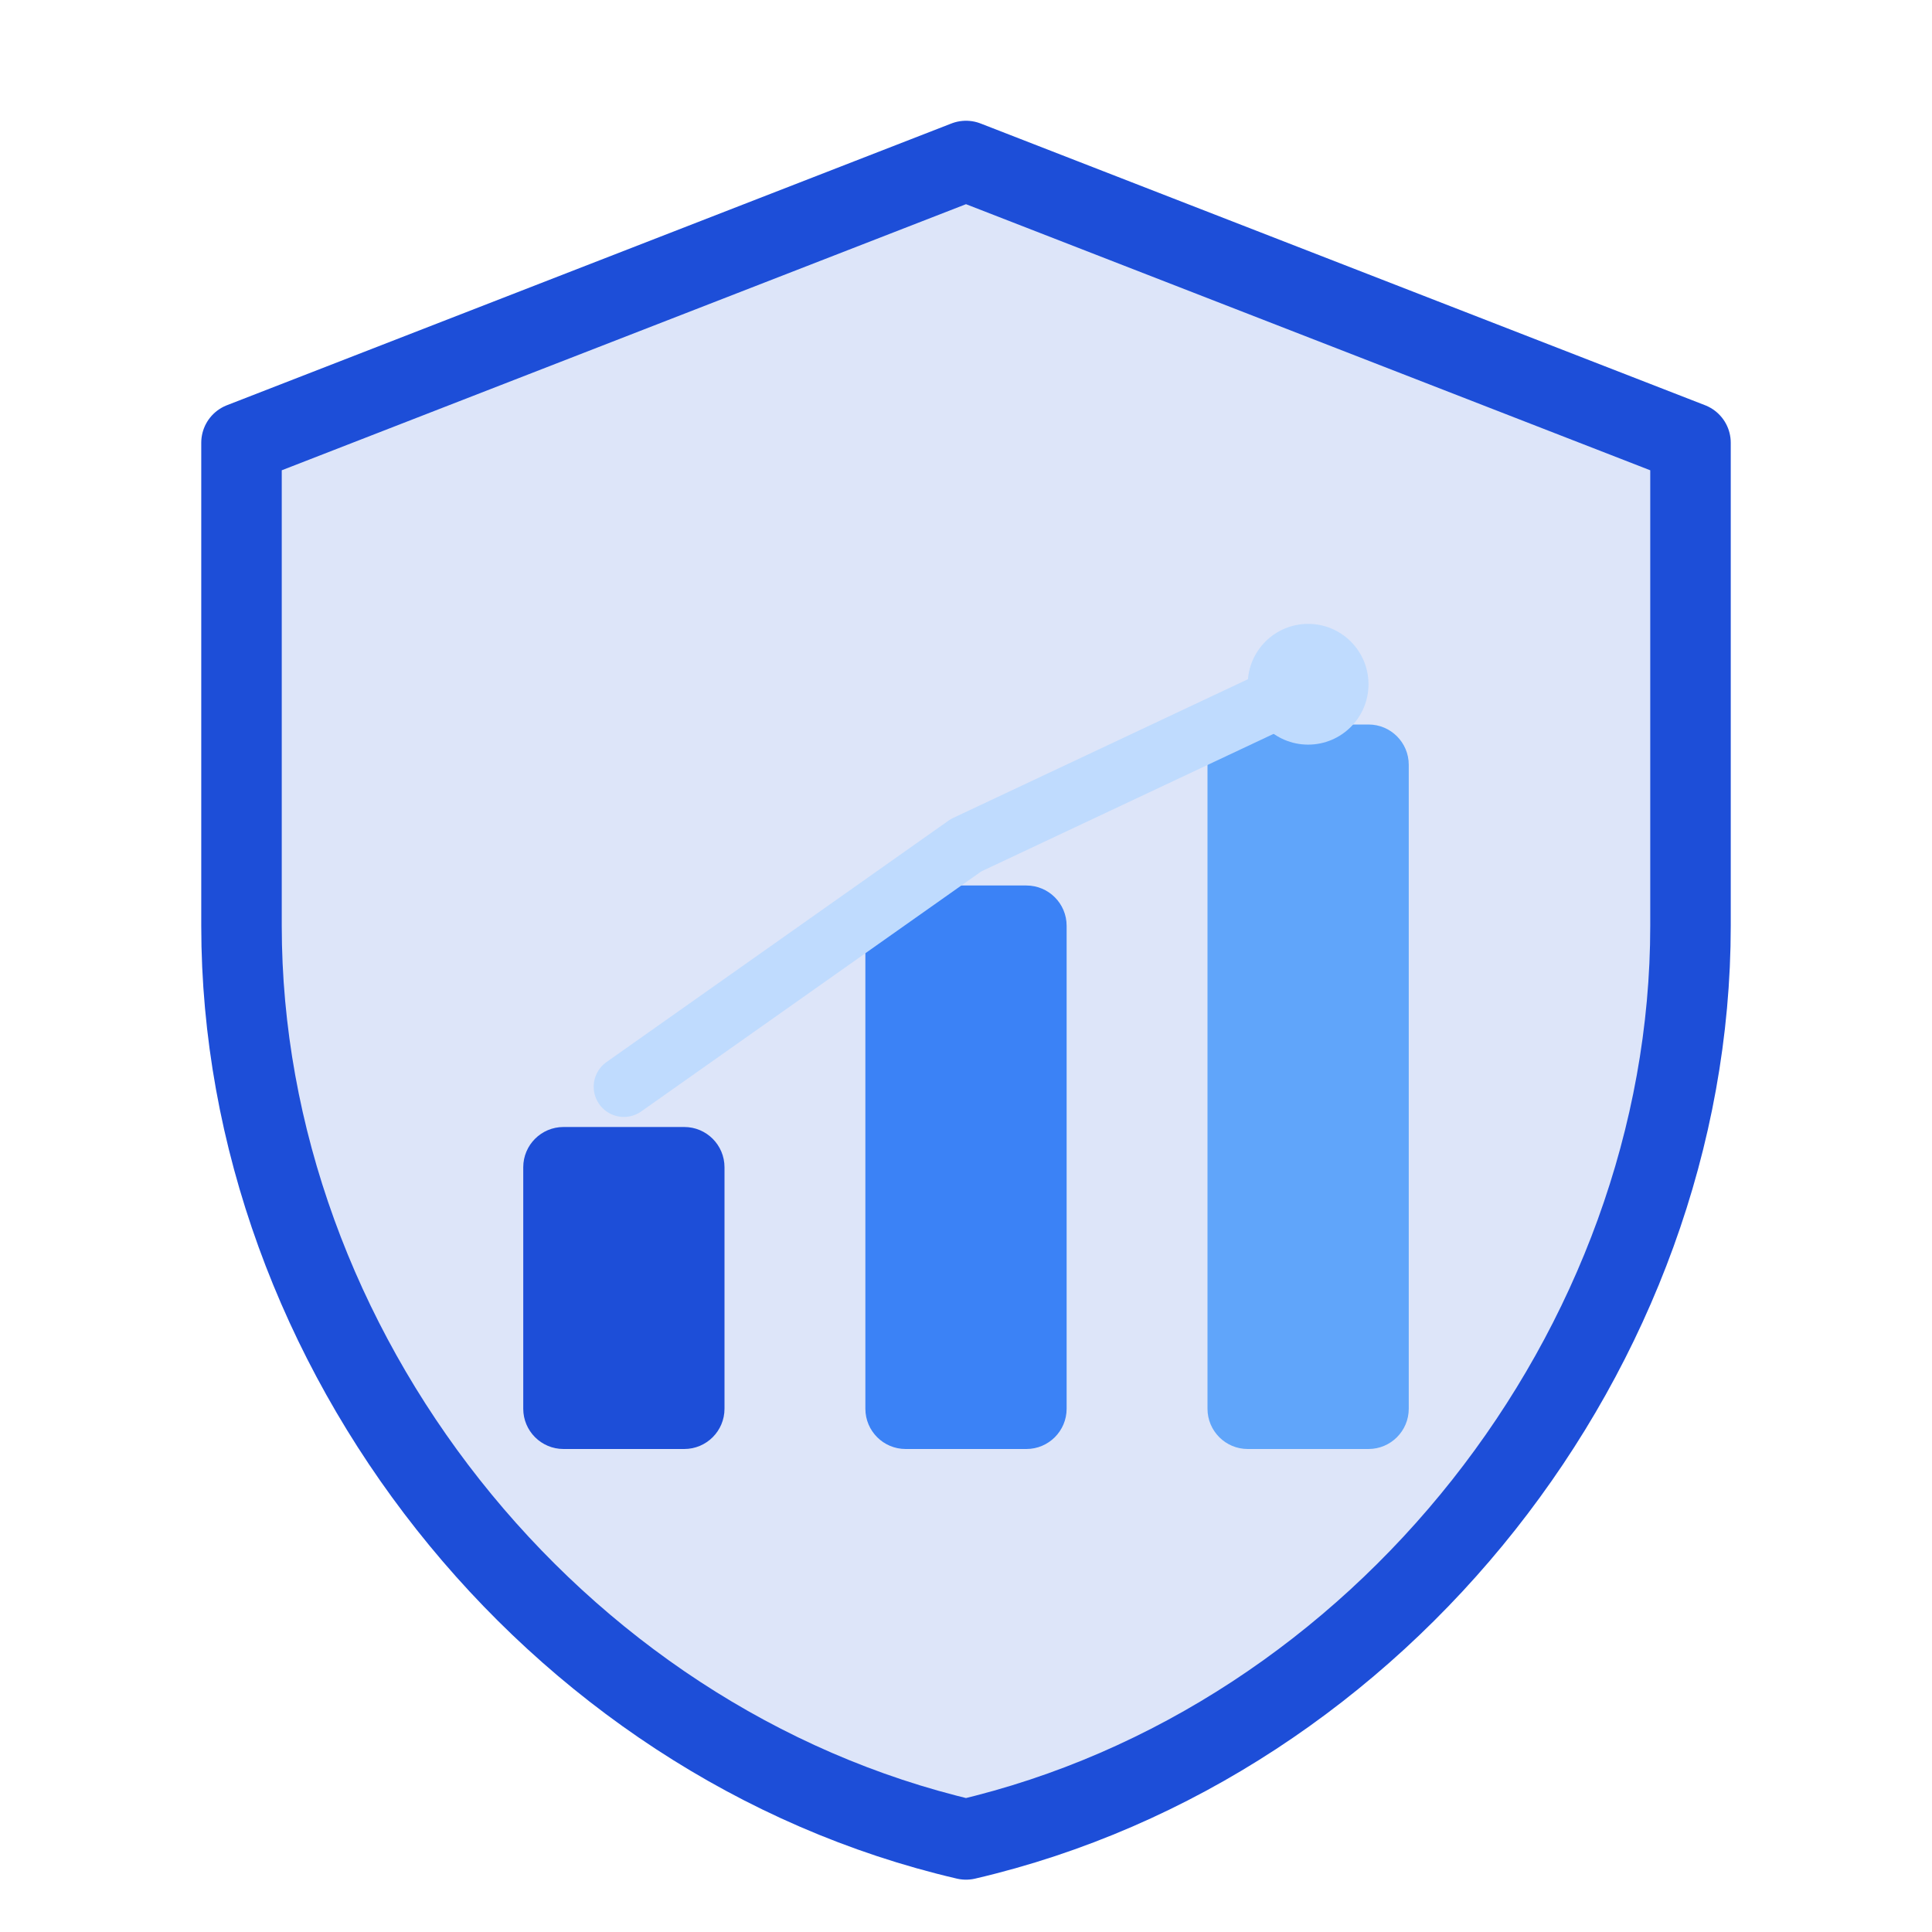
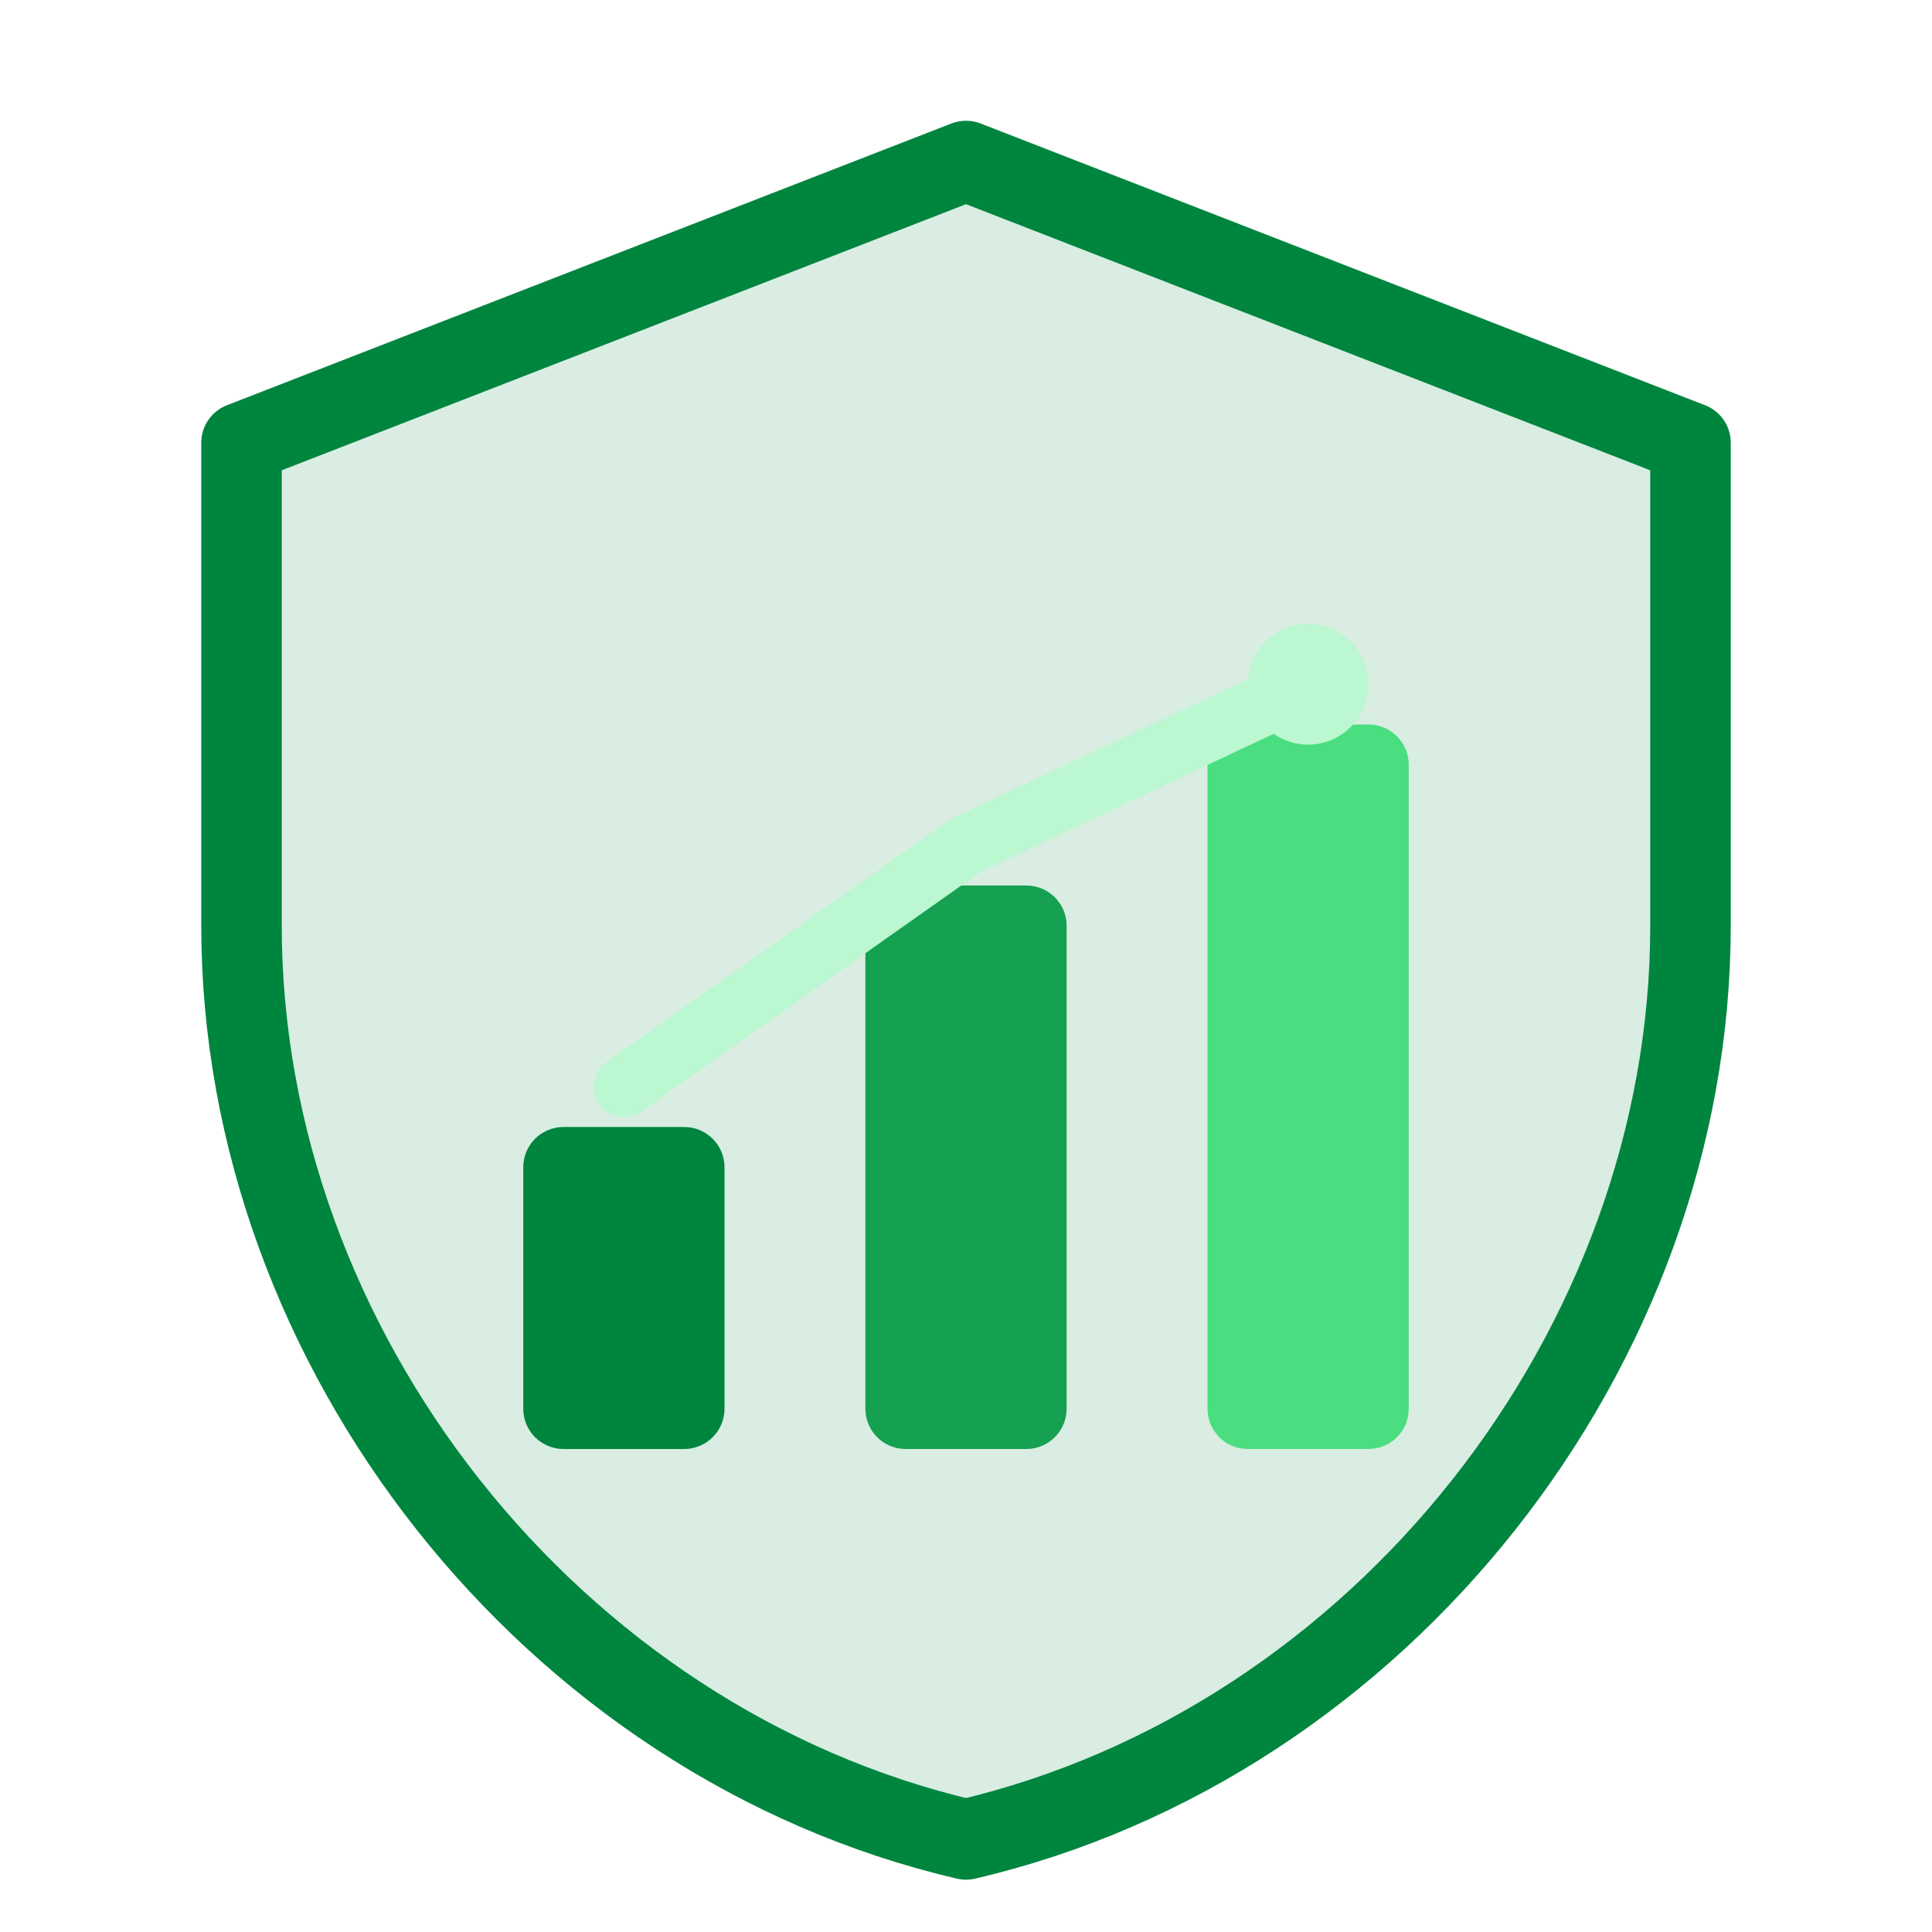
<svg xmlns="http://www.w3.org/2000/svg" viewBox="0 0 48 48" fill="none">
-   <path d="M24 4L6 11v12c0 10.5 7.7 20.3 18 22.7C34.3 43.3 42 33.5 42 23V11L24 4z" fill="#1D4ED8" opacity="0.15" />
-   <path d="M24 4L6 11v12c0 10.5 7.7 20.3 18 22.7C34.3 43.3 42 33.5 42 23V11L24 4z" stroke="#1D4ED8" stroke-width="2" stroke-linejoin="round" />
-   <rect x="13" y="28" width="5" height="8" rx="1" fill="#1D4ED8" />
-   <rect x="21.5" y="22" width="5" height="14" rx="1" fill="#3B82F6" />
-   <rect x="30" y="18" width="5" height="18" rx="1" fill="#60A5FA" />
-   <polyline points="15.5,27 24,21 32.5,17" stroke="#BFDBFE" stroke-width="1.5" stroke-linecap="round" stroke-linejoin="round" />
-   <circle cx="32.5" cy="17" r="1.5" fill="#BFDBFE" />
+   <path d="M24 4L6 11v12c0 10.5 7.7 20.3 18 22.7C34.3 43.3 42 33.5 42 23V11L24 4z" fill="#00853F" opacity="0.15" />
+   <path d="M24 4L6 11v12c0 10.5 7.7 20.3 18 22.7C34.3 43.3 42 33.5 42 23V11L24 4z" stroke="#00853F" stroke-width="2" stroke-linejoin="round" />
+   <rect x="13" y="28" width="5" height="8" rx="1" fill="#00853F" />
+   <rect x="21.5" y="22" width="5" height="14" rx="1" fill="#15a052" />
+   <rect x="30" y="18" width="5" height="18" rx="1" fill="#4ade80" />
+   <polyline points="15.5,27 24,21 32.5,17" stroke="#bbf7d0" stroke-width="1.5" stroke-linecap="round" stroke-linejoin="round" />
+   <circle cx="32.5" cy="17" r="1.5" fill="#bbf7d0" />
</svg>
